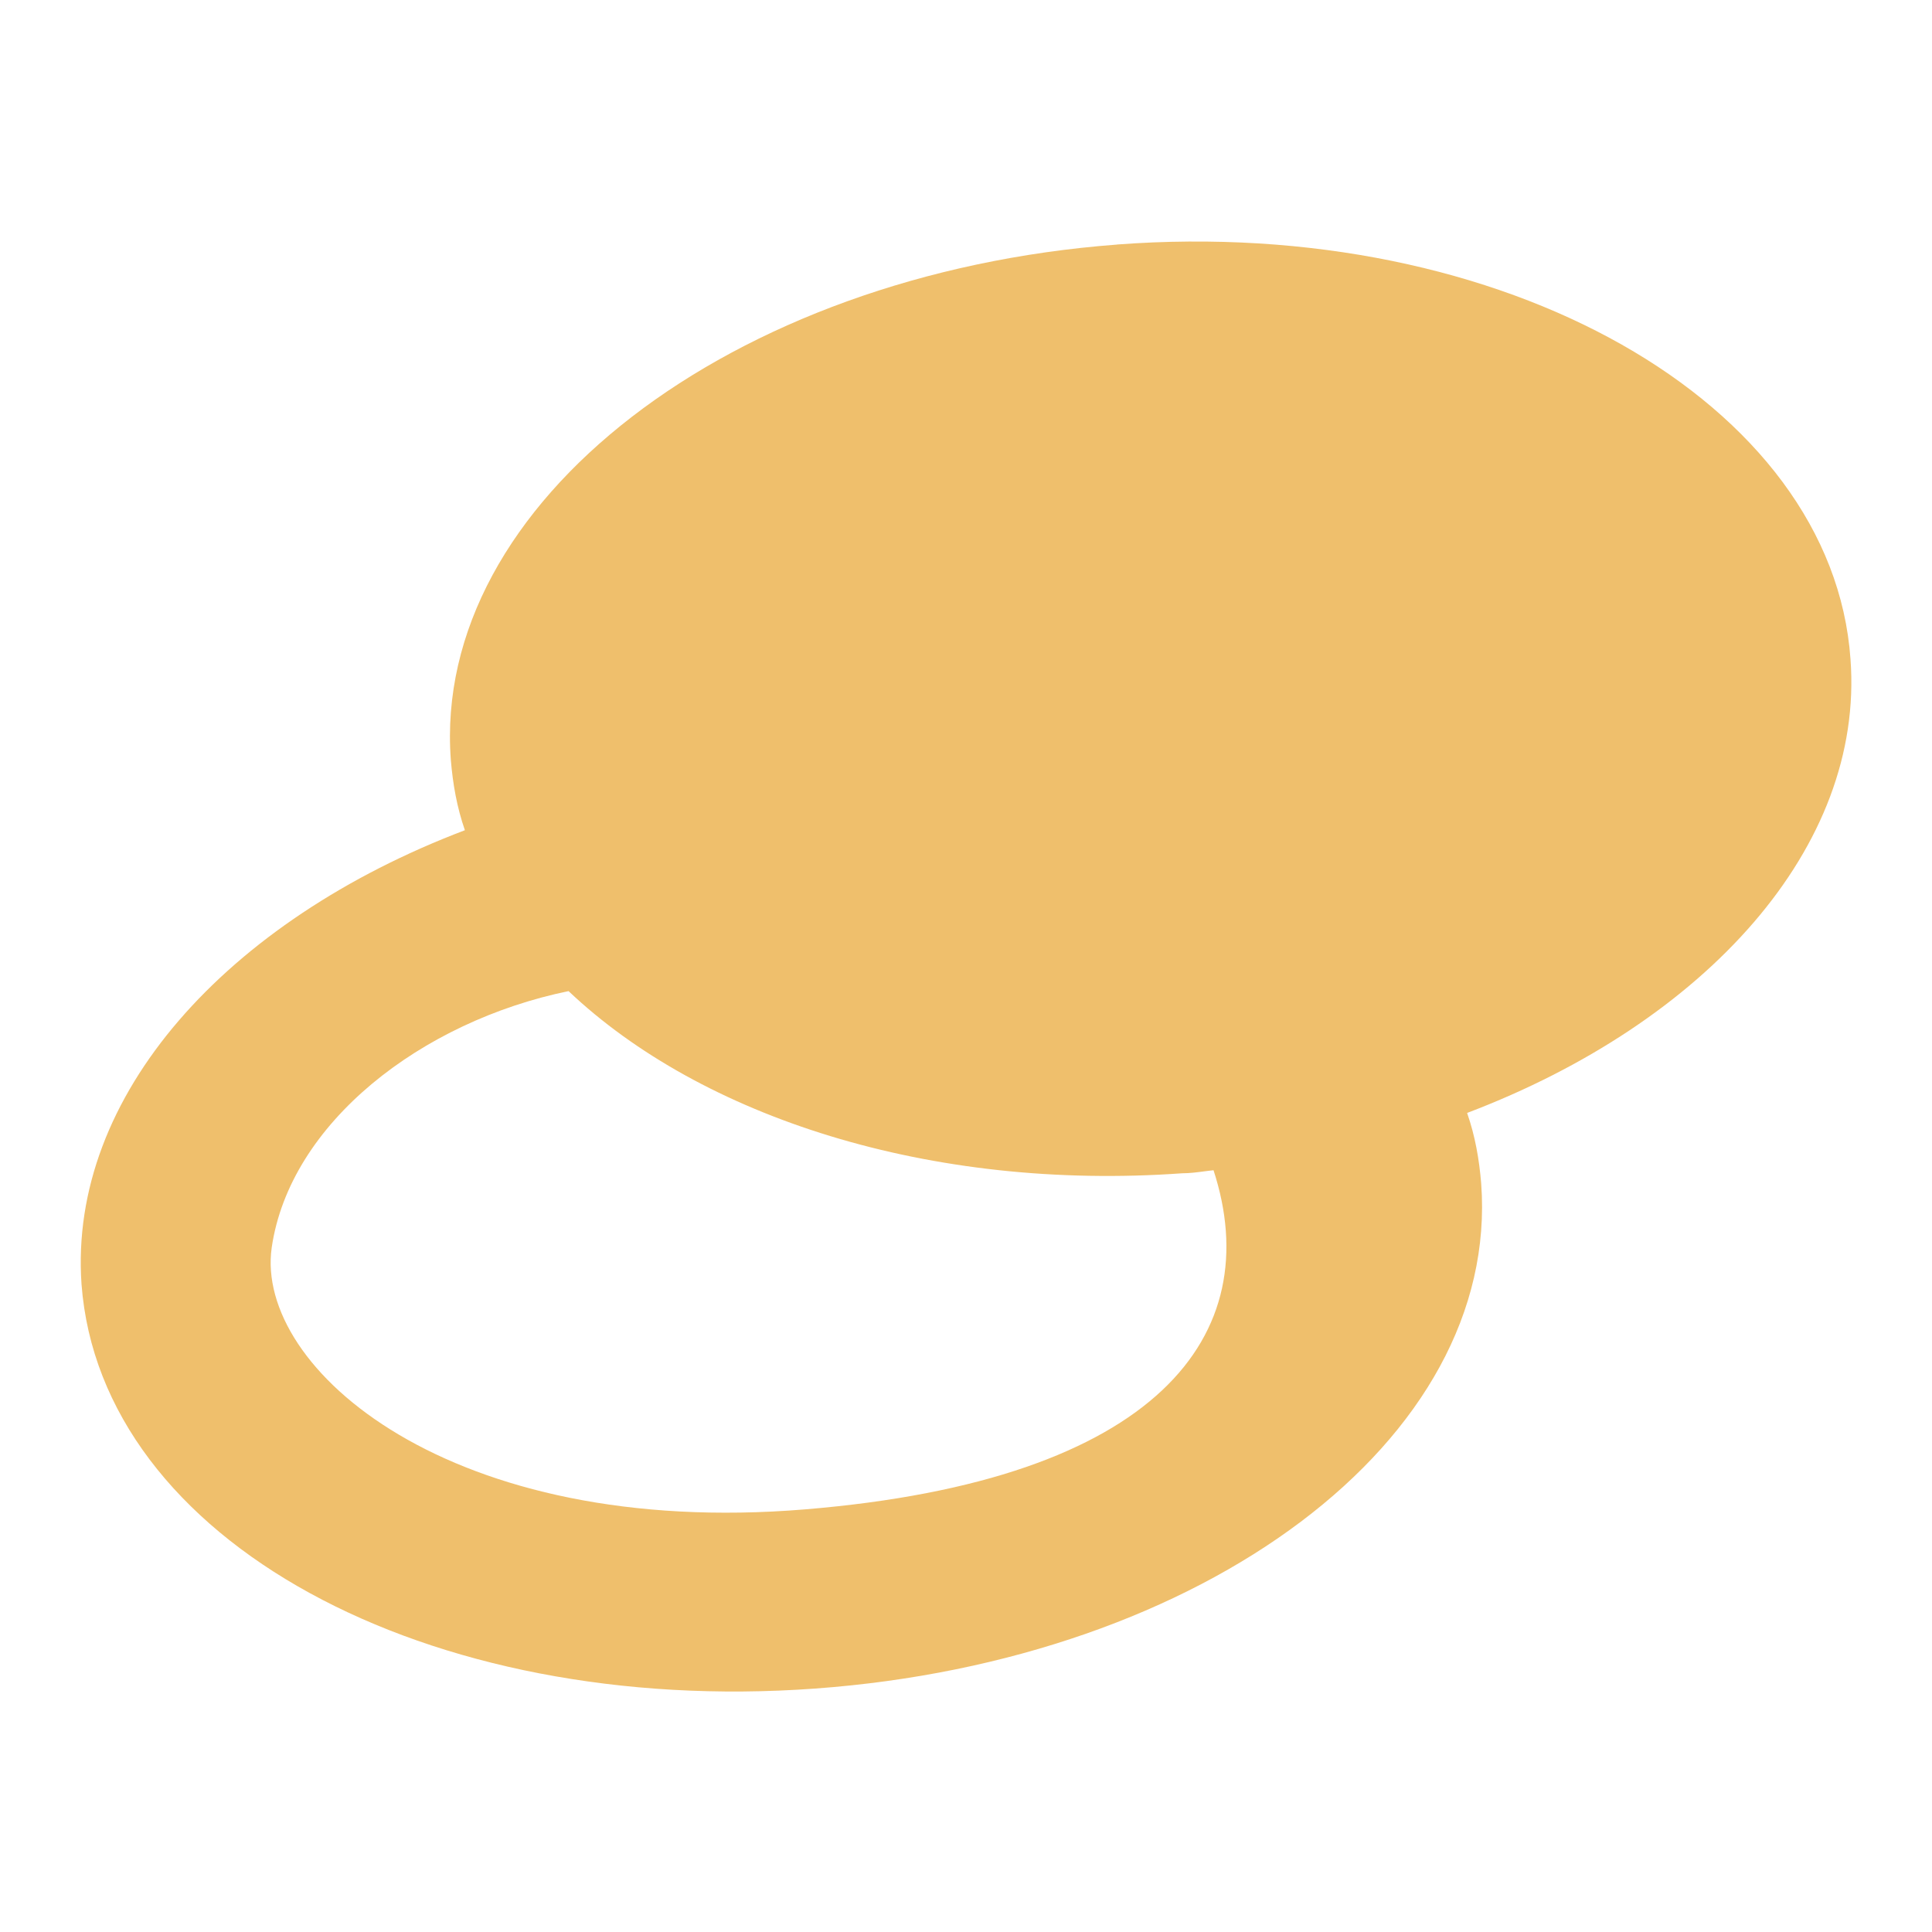
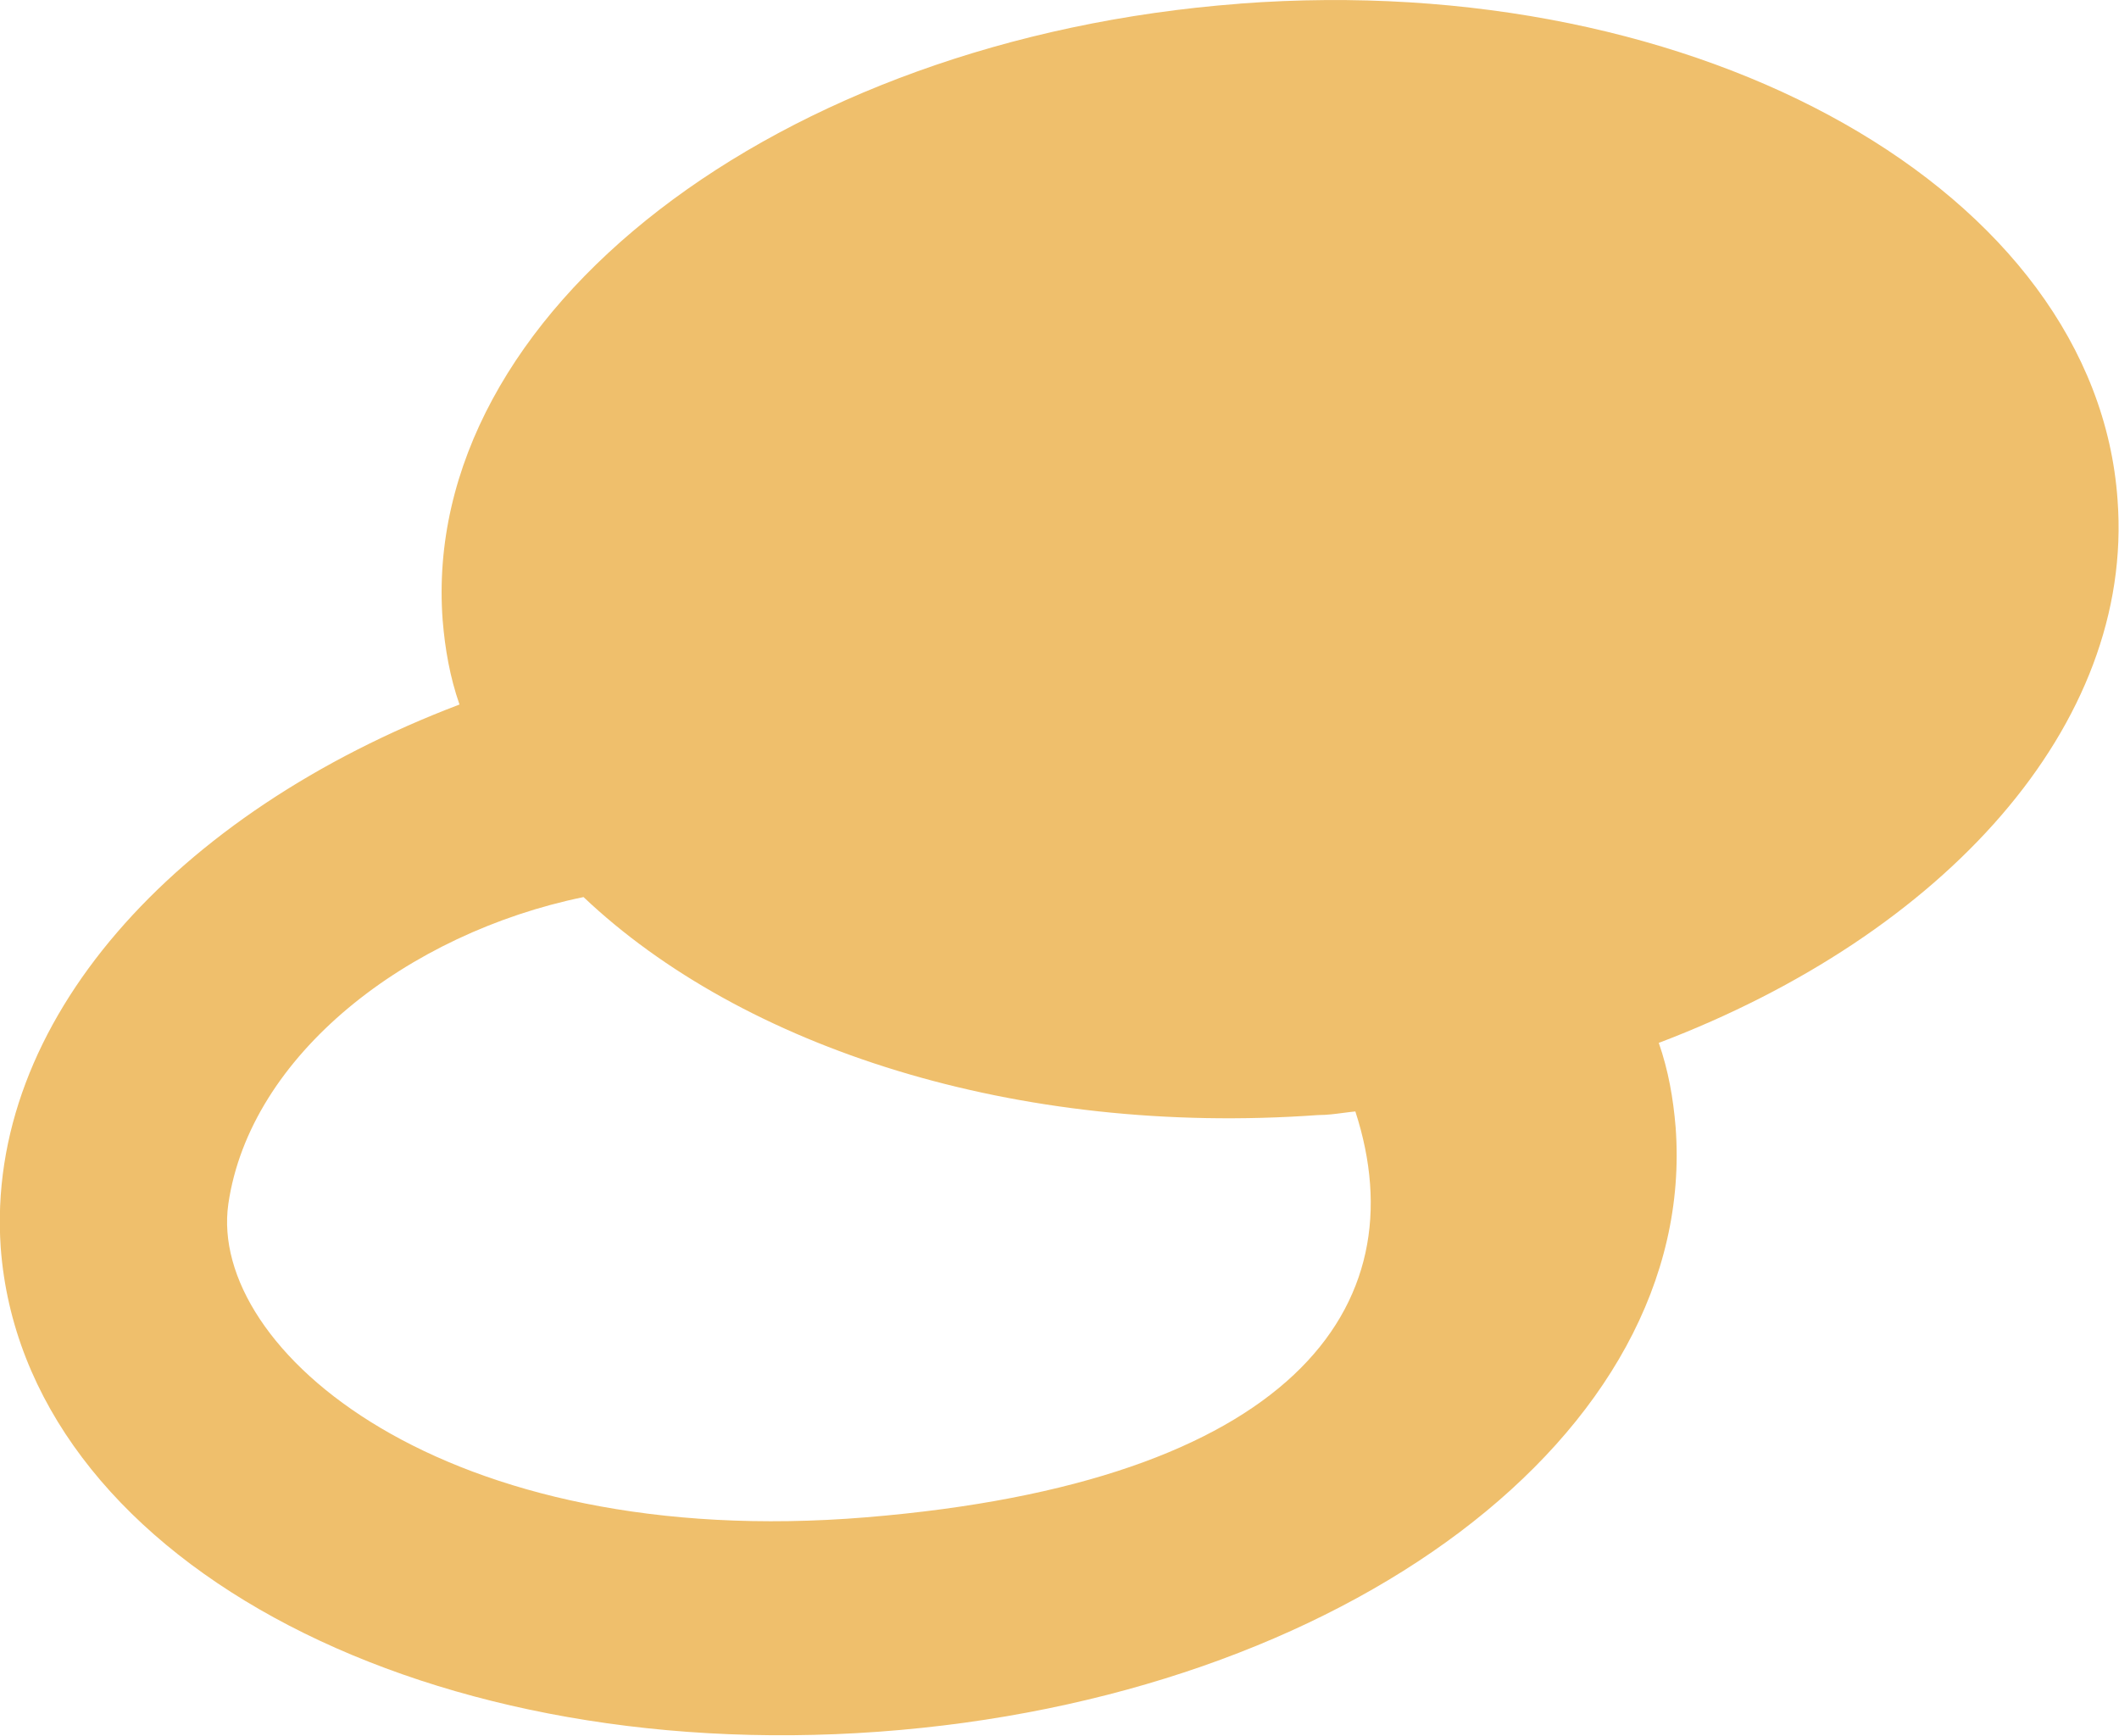
- <svg xmlns="http://www.w3.org/2000/svg" viewBox="0 0 32 32" class="createSvgIcon__Svg-sc-1l8xi8d-0 loXvaP" width="32" height="32">
+ <svg xmlns="http://www.w3.org/2000/svg" class="createSvgIcon__Svg-sc-1l8xi8d-0 loXvaP" viewBox="1.34 4 29.33 24.02">
  <path d="M18.5 4.050c6.4-0.483 11.85 2.617 12.15 6.867 0.233 3.117-2.4 6.017-6.35 7.517 0.133 0.383 0.2 0.767 0.233 1.167 0.317 4.25-4.6 7.9-11.033 8.367s-11.833-2.45-12.15-6.7c-0.217-3.117 2.4-6.017 6.35-7.517-0.133-0.383-0.2-0.767-0.233-1.167-0.317-4.25 4.633-8.050 11.033-8.533zM4.5 20.667c-0.283 2 2.967 4.817 8.833 4.333s7.65-2.9 6.767-5.617c-0.053 0.005-0.106 0.012-0.16 0.019-0.115 0.015-0.232 0.031-0.356 0.031-4.183 0.3-7.967-0.933-10.167-3.017-2.433 0.5-4.617 2.183-4.917 4.25z" stroke="#EFBF6C" fill="#EFBF6C" stroke-width="0px" />
</svg>
